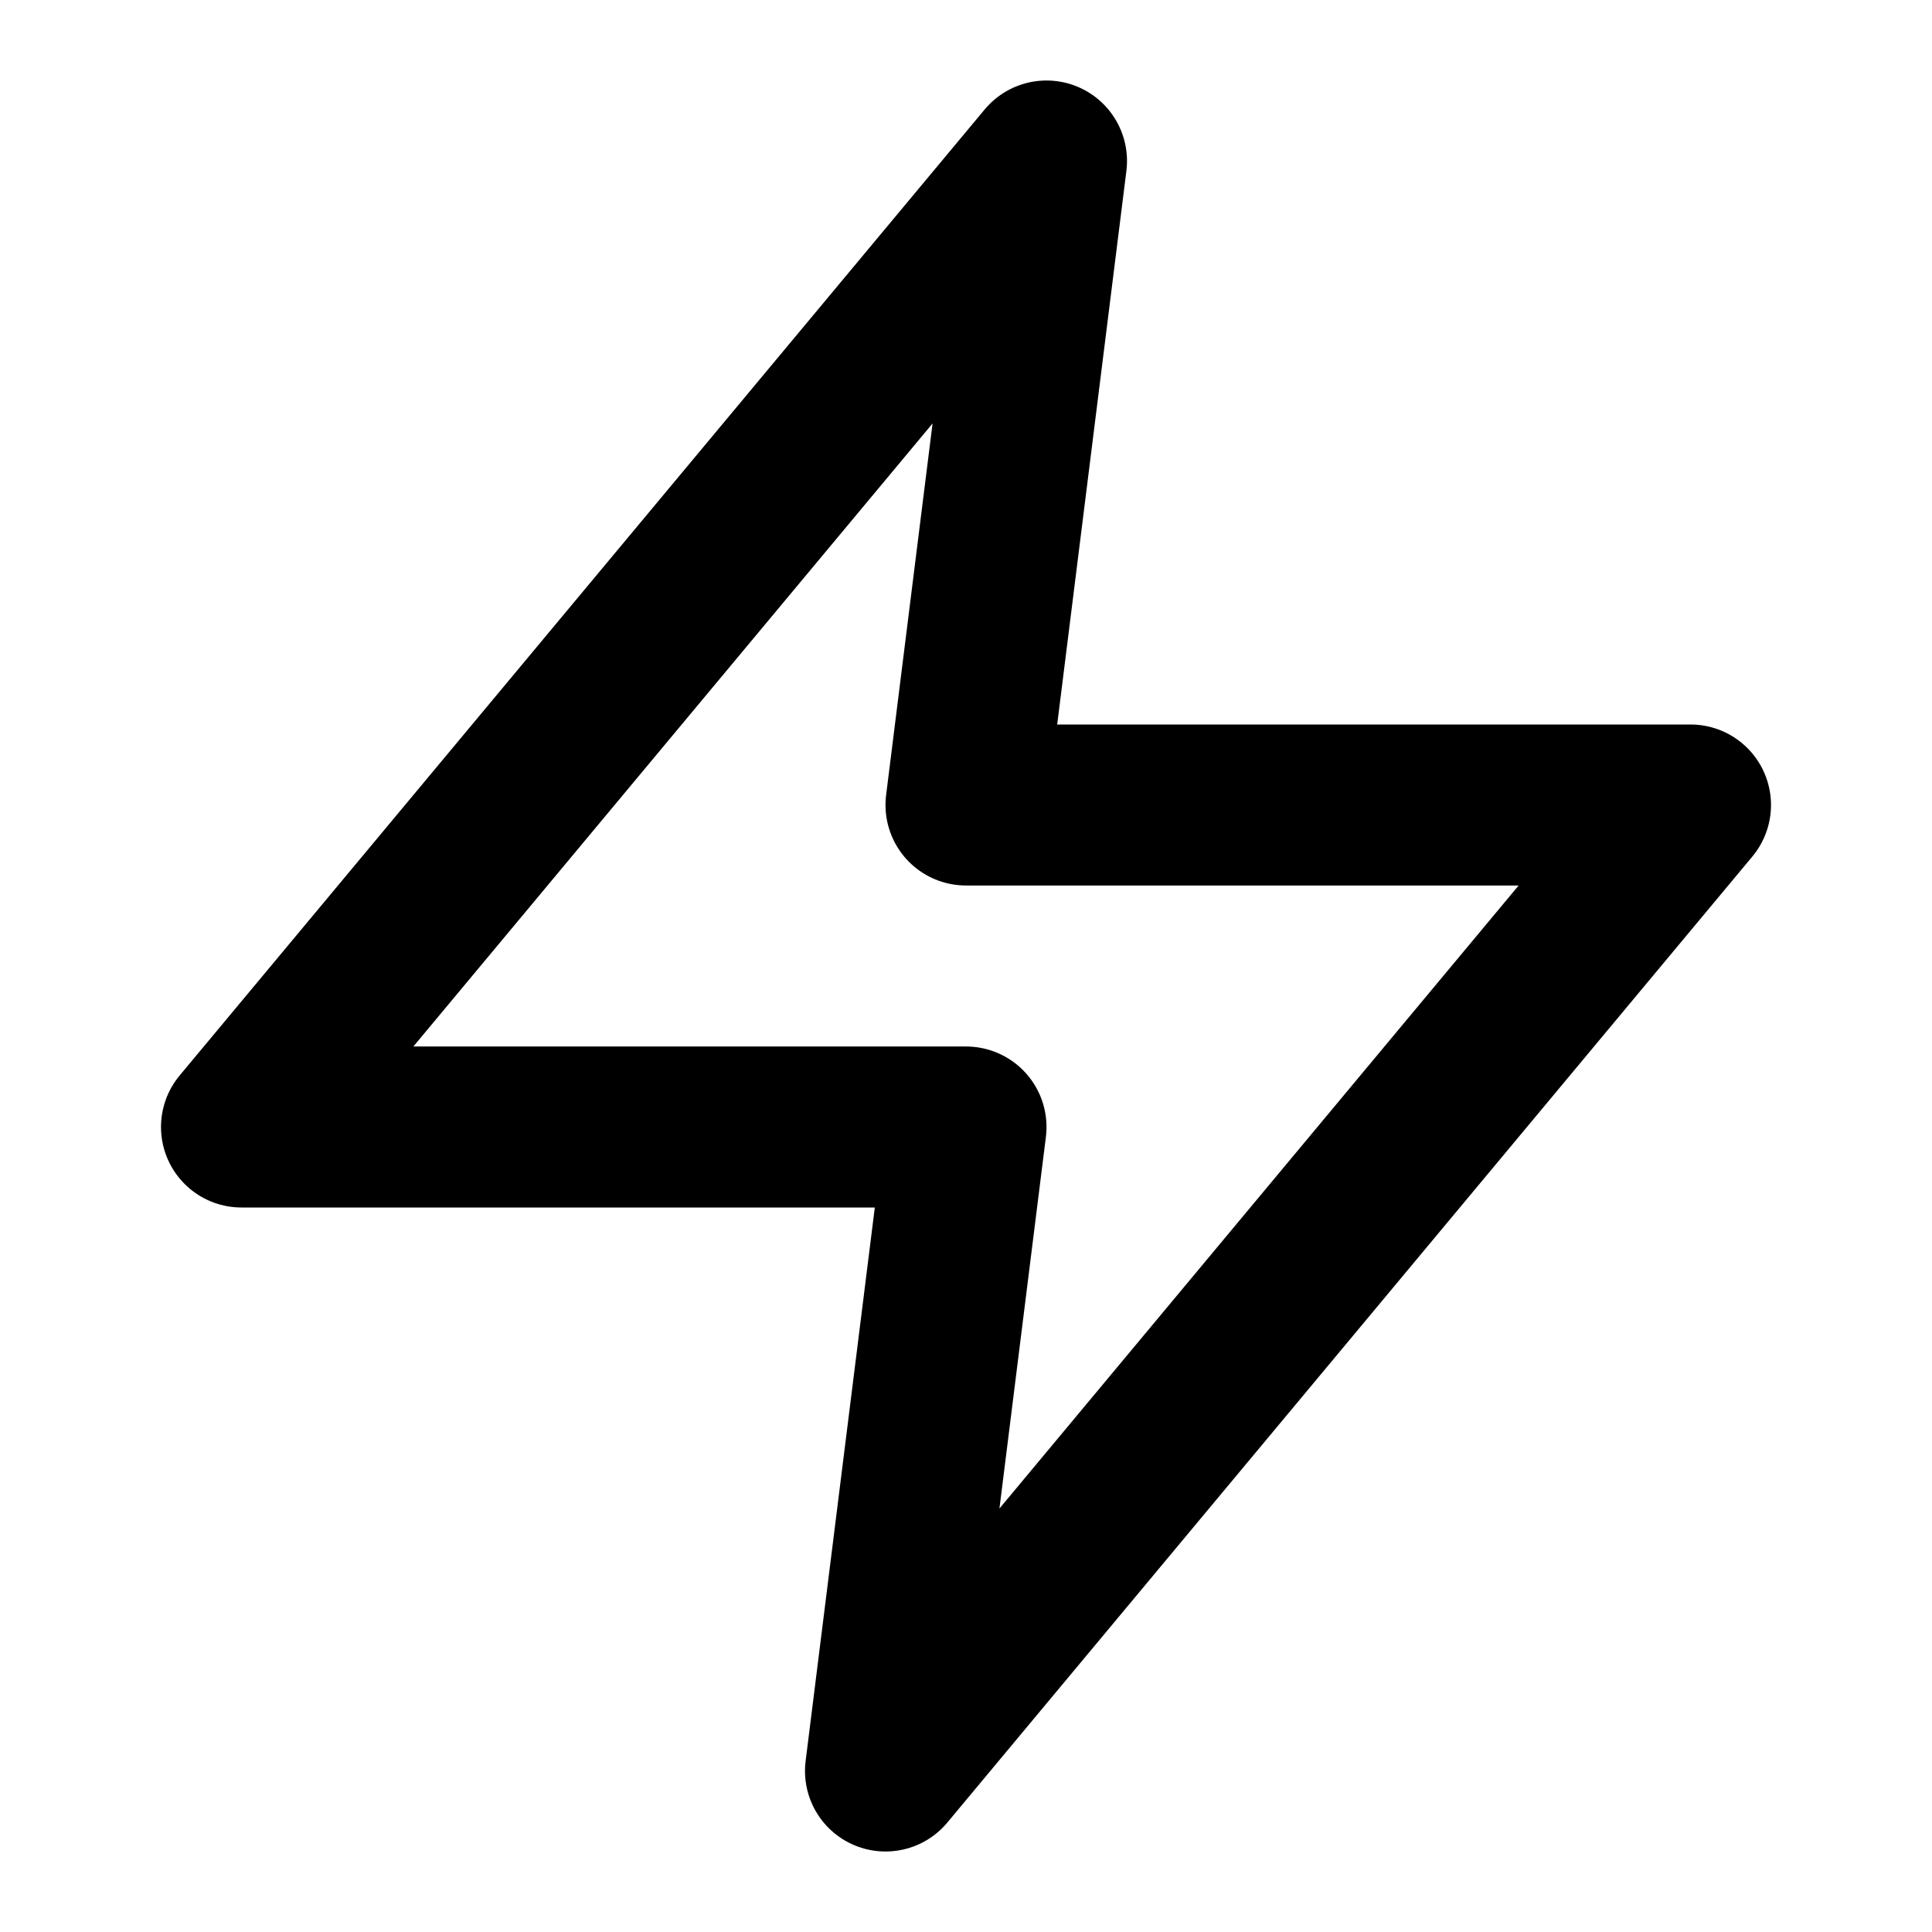
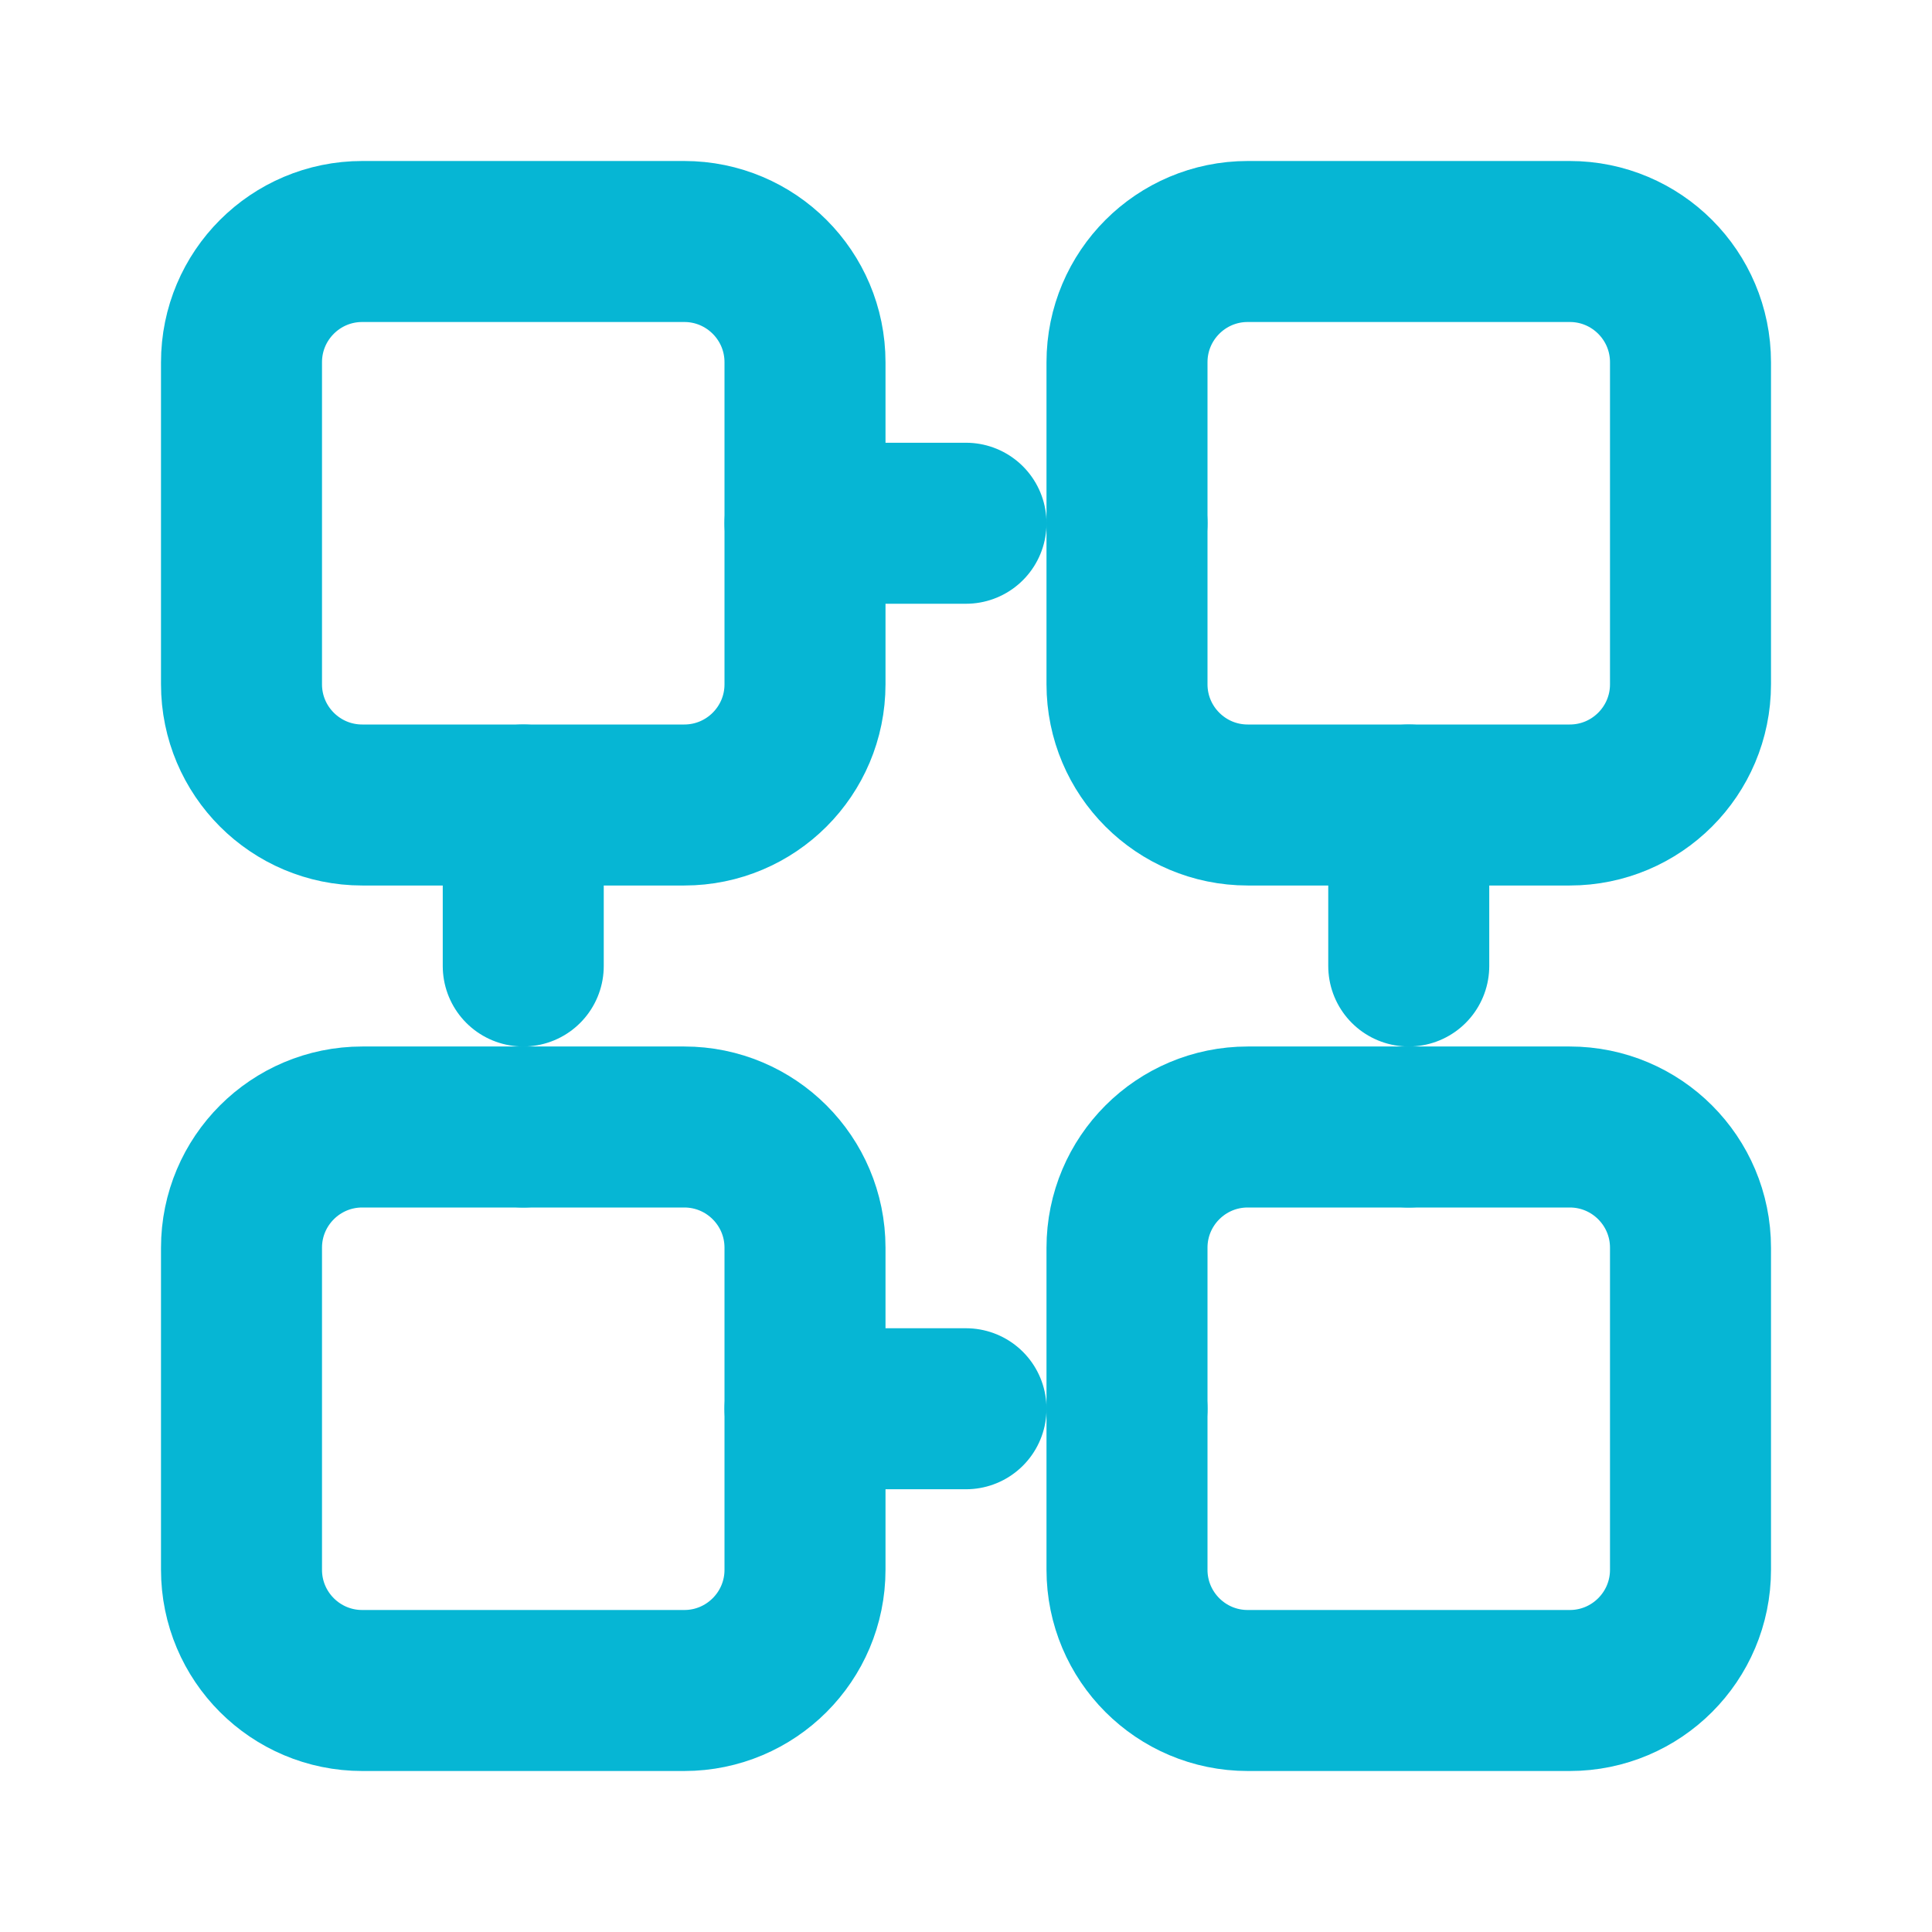
- <svg xmlns="http://www.w3.org/2000/svg" viewBox="0 0 24 24" fill="none" stroke="currentColor" stroke-width="2" stroke-linecap="round" stroke-linejoin="round">
-   <polygon points="13 2 3 14 12 14 11 22 21 10 12 10 13 2" />
+ <svg xmlns="http://www.w3.org/2000/svg" viewBox="0 0 24 24" fill="none" stroke="#06b6d4" stroke-width="2" stroke-linecap="round" stroke-linejoin="round">
+   <rect x="3" y="3" width="7" height="7" rx="1.5" />
+   <rect x="14" y="3" width="7" height="7" rx="1.5" />
+   <rect x="3" y="14" width="7" height="7" rx="1.5" />
+   <rect x="14" y="14" width="7" height="7" rx="1.5" />
+   <line x1="10" y1="6.5" x2="14" y2="6.5" stroke-dasharray="2 2" />
+   <line x1="6.5" y1="10" x2="6.5" y2="14" stroke-dasharray="2 2" />
+   <line x1="17.5" y1="10" x2="17.5" y2="14" stroke-dasharray="2 2" />
+   <line x1="10" y1="17.5" x2="14" y2="17.5" stroke-dasharray="2 2" />
</svg>
